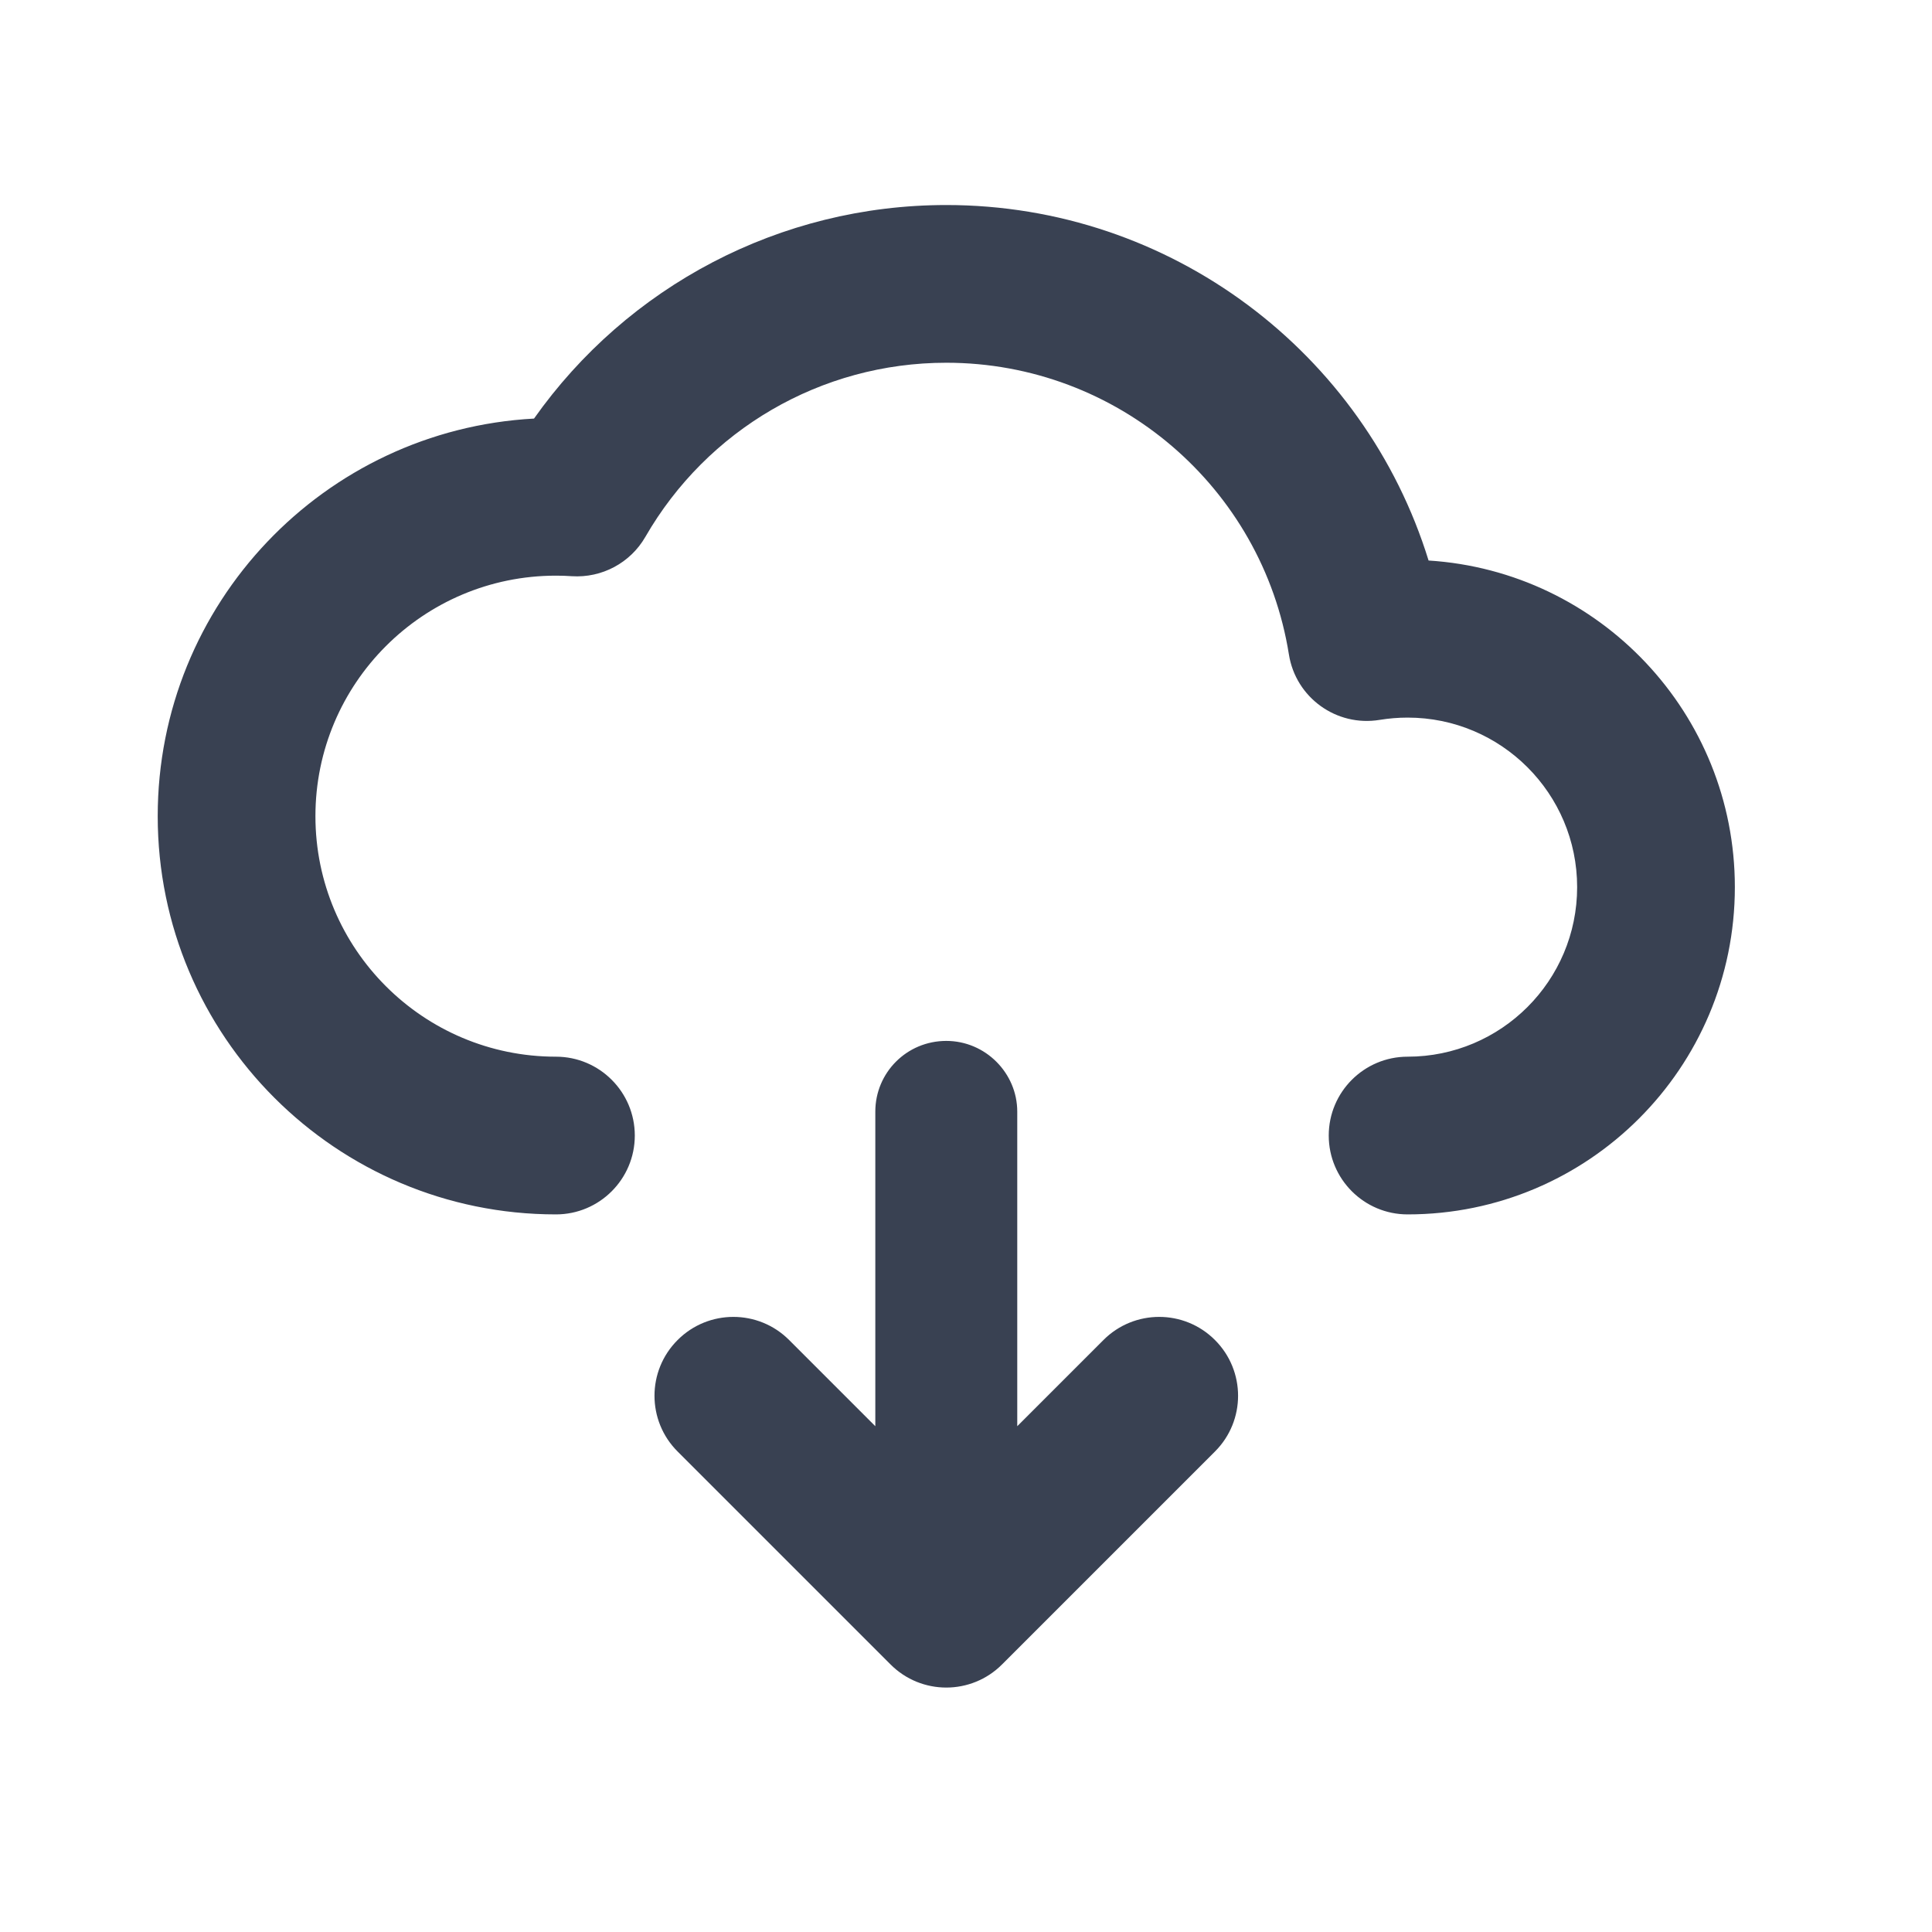
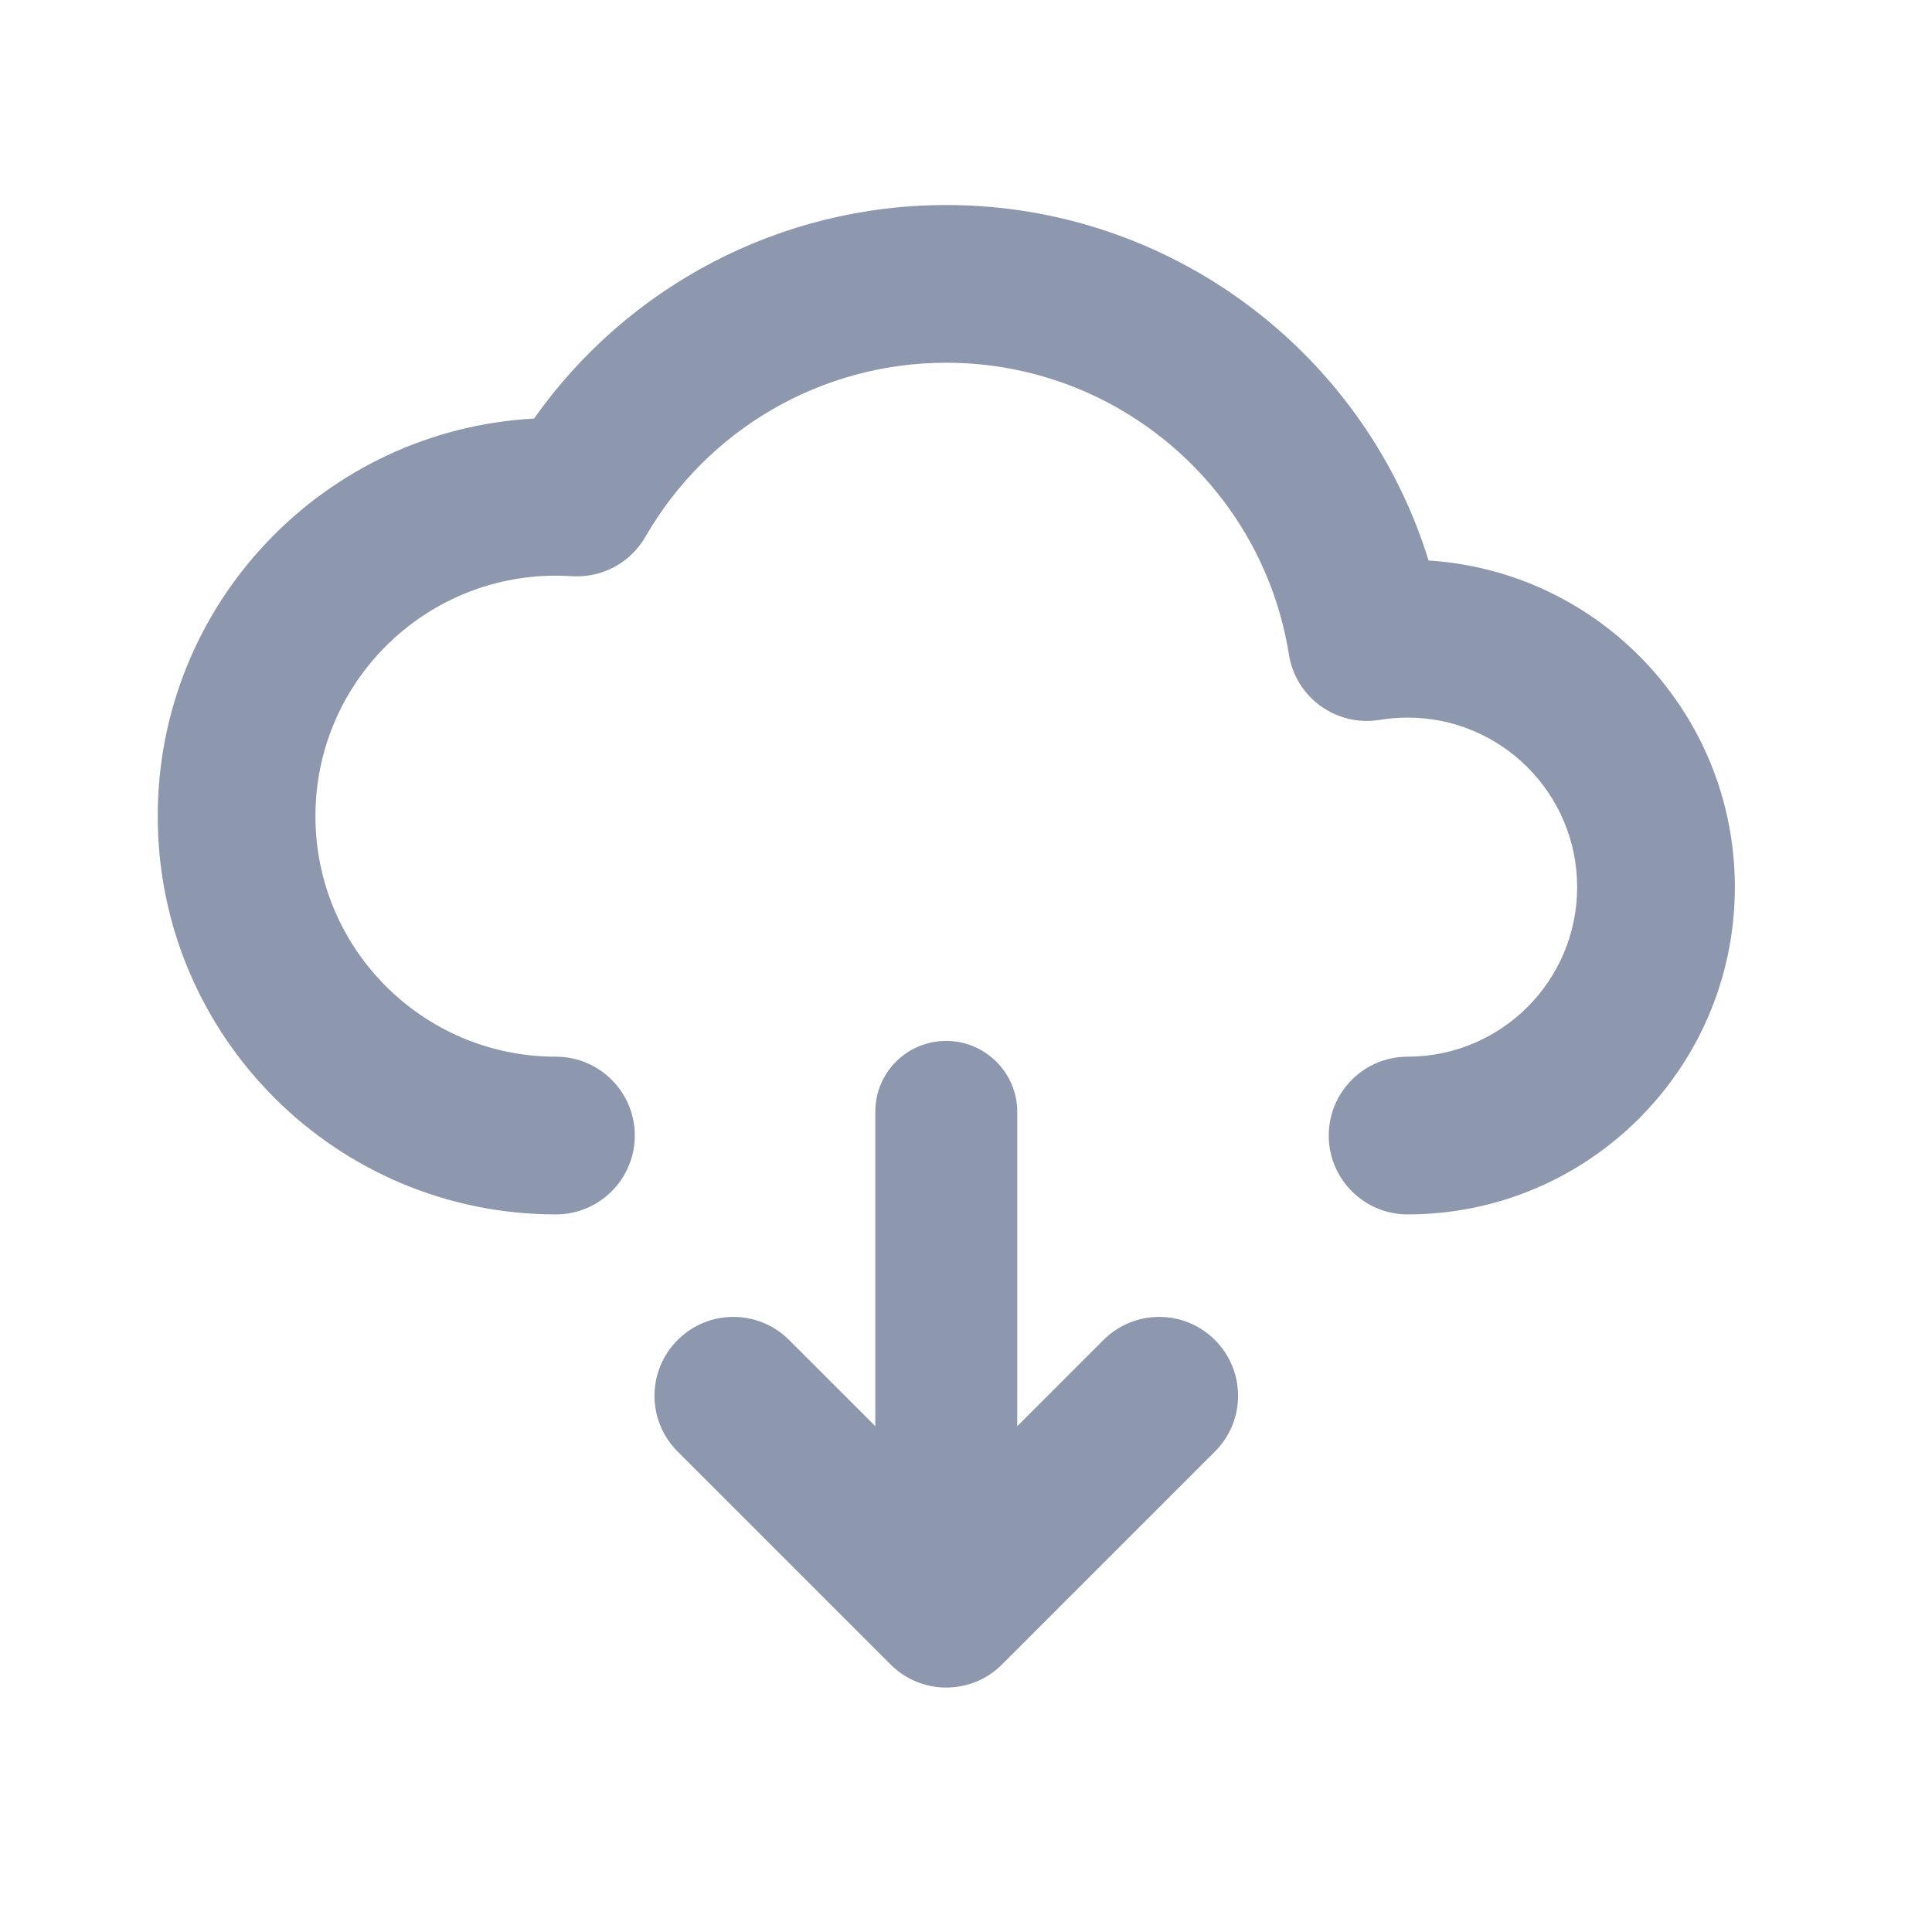
<svg xmlns="http://www.w3.org/2000/svg" width="100%" height="100%" viewBox="0 0 24.5 24.5" version="1.1">
  <defs />
  <g id="Icon/Export-Dark" stroke="none" stroke-width="1" fill="none" fill-rule="evenodd">
    <rect id="Rectangle-6-Copy-11" />
-     <path d="M12.9,18.086 L13.993,16.993 C14.383,16.602 15.017,16.602 15.407,16.993 C15.798,17.383 15.798,18.017 15.407,18.407 L12.707,21.107 C12.317,21.498 11.683,21.498 11.293,21.107 L8.593,18.407 C8.202,18.017 8.202,17.383 8.593,16.993 C8.983,16.602 9.617,16.602 10.007,16.993 L11.1,18.086 L11.1,14.097 C11.1,13.602 11.499,13.2 12,13.2 C12.497,13.2 12.9,13.608 12.9,14.097 L12.9,18.086 Z M22,11.25 C22,13.542 20.142,15.4 17.85,15.4 C17.298,15.4 16.85,14.952 16.85,14.4 C16.85,13.848 17.298,13.4 17.85,13.4 C19.037,13.4 20,12.437 20,11.25 C20,10.063 19.037,9.1 17.85,9.1 C17.73,9.1 17.612,9.11 17.495,9.129 C16.948,9.219 16.432,8.847 16.345,8.3 C16.007,6.181 14.17,4.6 12,4.6 C10.408,4.6 8.965,5.452 8.184,6.808 C7.994,7.138 7.633,7.331 7.252,7.307 C7.185,7.302 7.118,7.3 7.05,7.3 C5.366,7.3 4,8.666 4,10.35 C4,12.034 5.366,13.4 7.05,13.4 C7.602,13.4 8.05,13.848 8.05,14.4 C8.05,14.952 7.602,15.4 7.05,15.4 C4.261,15.4 2,13.139 2,10.35 C2,7.654 4.112,5.452 6.772,5.308 C7.956,3.632 9.888,2.6 12,2.6 C14.849,2.6 17.303,4.474 18.116,7.108 C20.284,7.245 22,9.047 22,11.25 Z" id="Export" fill="#394152" fill-rule="nonzero" />
+     <path d="M12.9,18.086 L13.993,16.993 C14.383,16.602 15.017,16.602 15.407,16.993 C15.798,17.383 15.798,18.017 15.407,18.407 L12.707,21.107 C12.317,21.498 11.683,21.498 11.293,21.107 L8.593,18.407 C8.202,18.017 8.202,17.383 8.593,16.993 C8.983,16.602 9.617,16.602 10.007,16.993 L11.1,18.086 L11.1,14.097 C11.1,13.602 11.499,13.2 12,13.2 C12.497,13.2 12.9,13.608 12.9,14.097 L12.9,18.086 Z M22,11.25 C22,13.542 20.142,15.4 17.85,15.4 C17.298,15.4 16.85,14.952 16.85,14.4 C16.85,13.848 17.298,13.4 17.85,13.4 C19.037,13.4 20,12.437 20,11.25 C20,10.063 19.037,9.1 17.85,9.1 C17.73,9.1 17.612,9.11 17.495,9.129 C16.948,9.219 16.432,8.847 16.345,8.3 C16.007,6.181 14.17,4.6 12,4.6 C10.408,4.6 8.965,5.452 8.184,6.808 C7.994,7.138 7.633,7.331 7.252,7.307 C7.185,7.302 7.118,7.3 7.05,7.3 C5.366,7.3 4,8.666 4,10.35 C4,12.034 5.366,13.4 7.05,13.4 C7.602,13.4 8.05,13.848 8.05,14.4 C8.05,14.952 7.602,15.4 7.05,15.4 C4.261,15.4 2,13.139 2,10.35 C2,7.654 4.112,5.452 6.772,5.308 C7.956,3.632 9.888,2.6 12,2.6 C14.849,2.6 17.303,4.474 18.116,7.108 C20.284,7.245 22,9.047 22,11.25 Z" id="Export" fill="#8d98ae" fill-rule="nonzero" />
  </g>
</svg>
